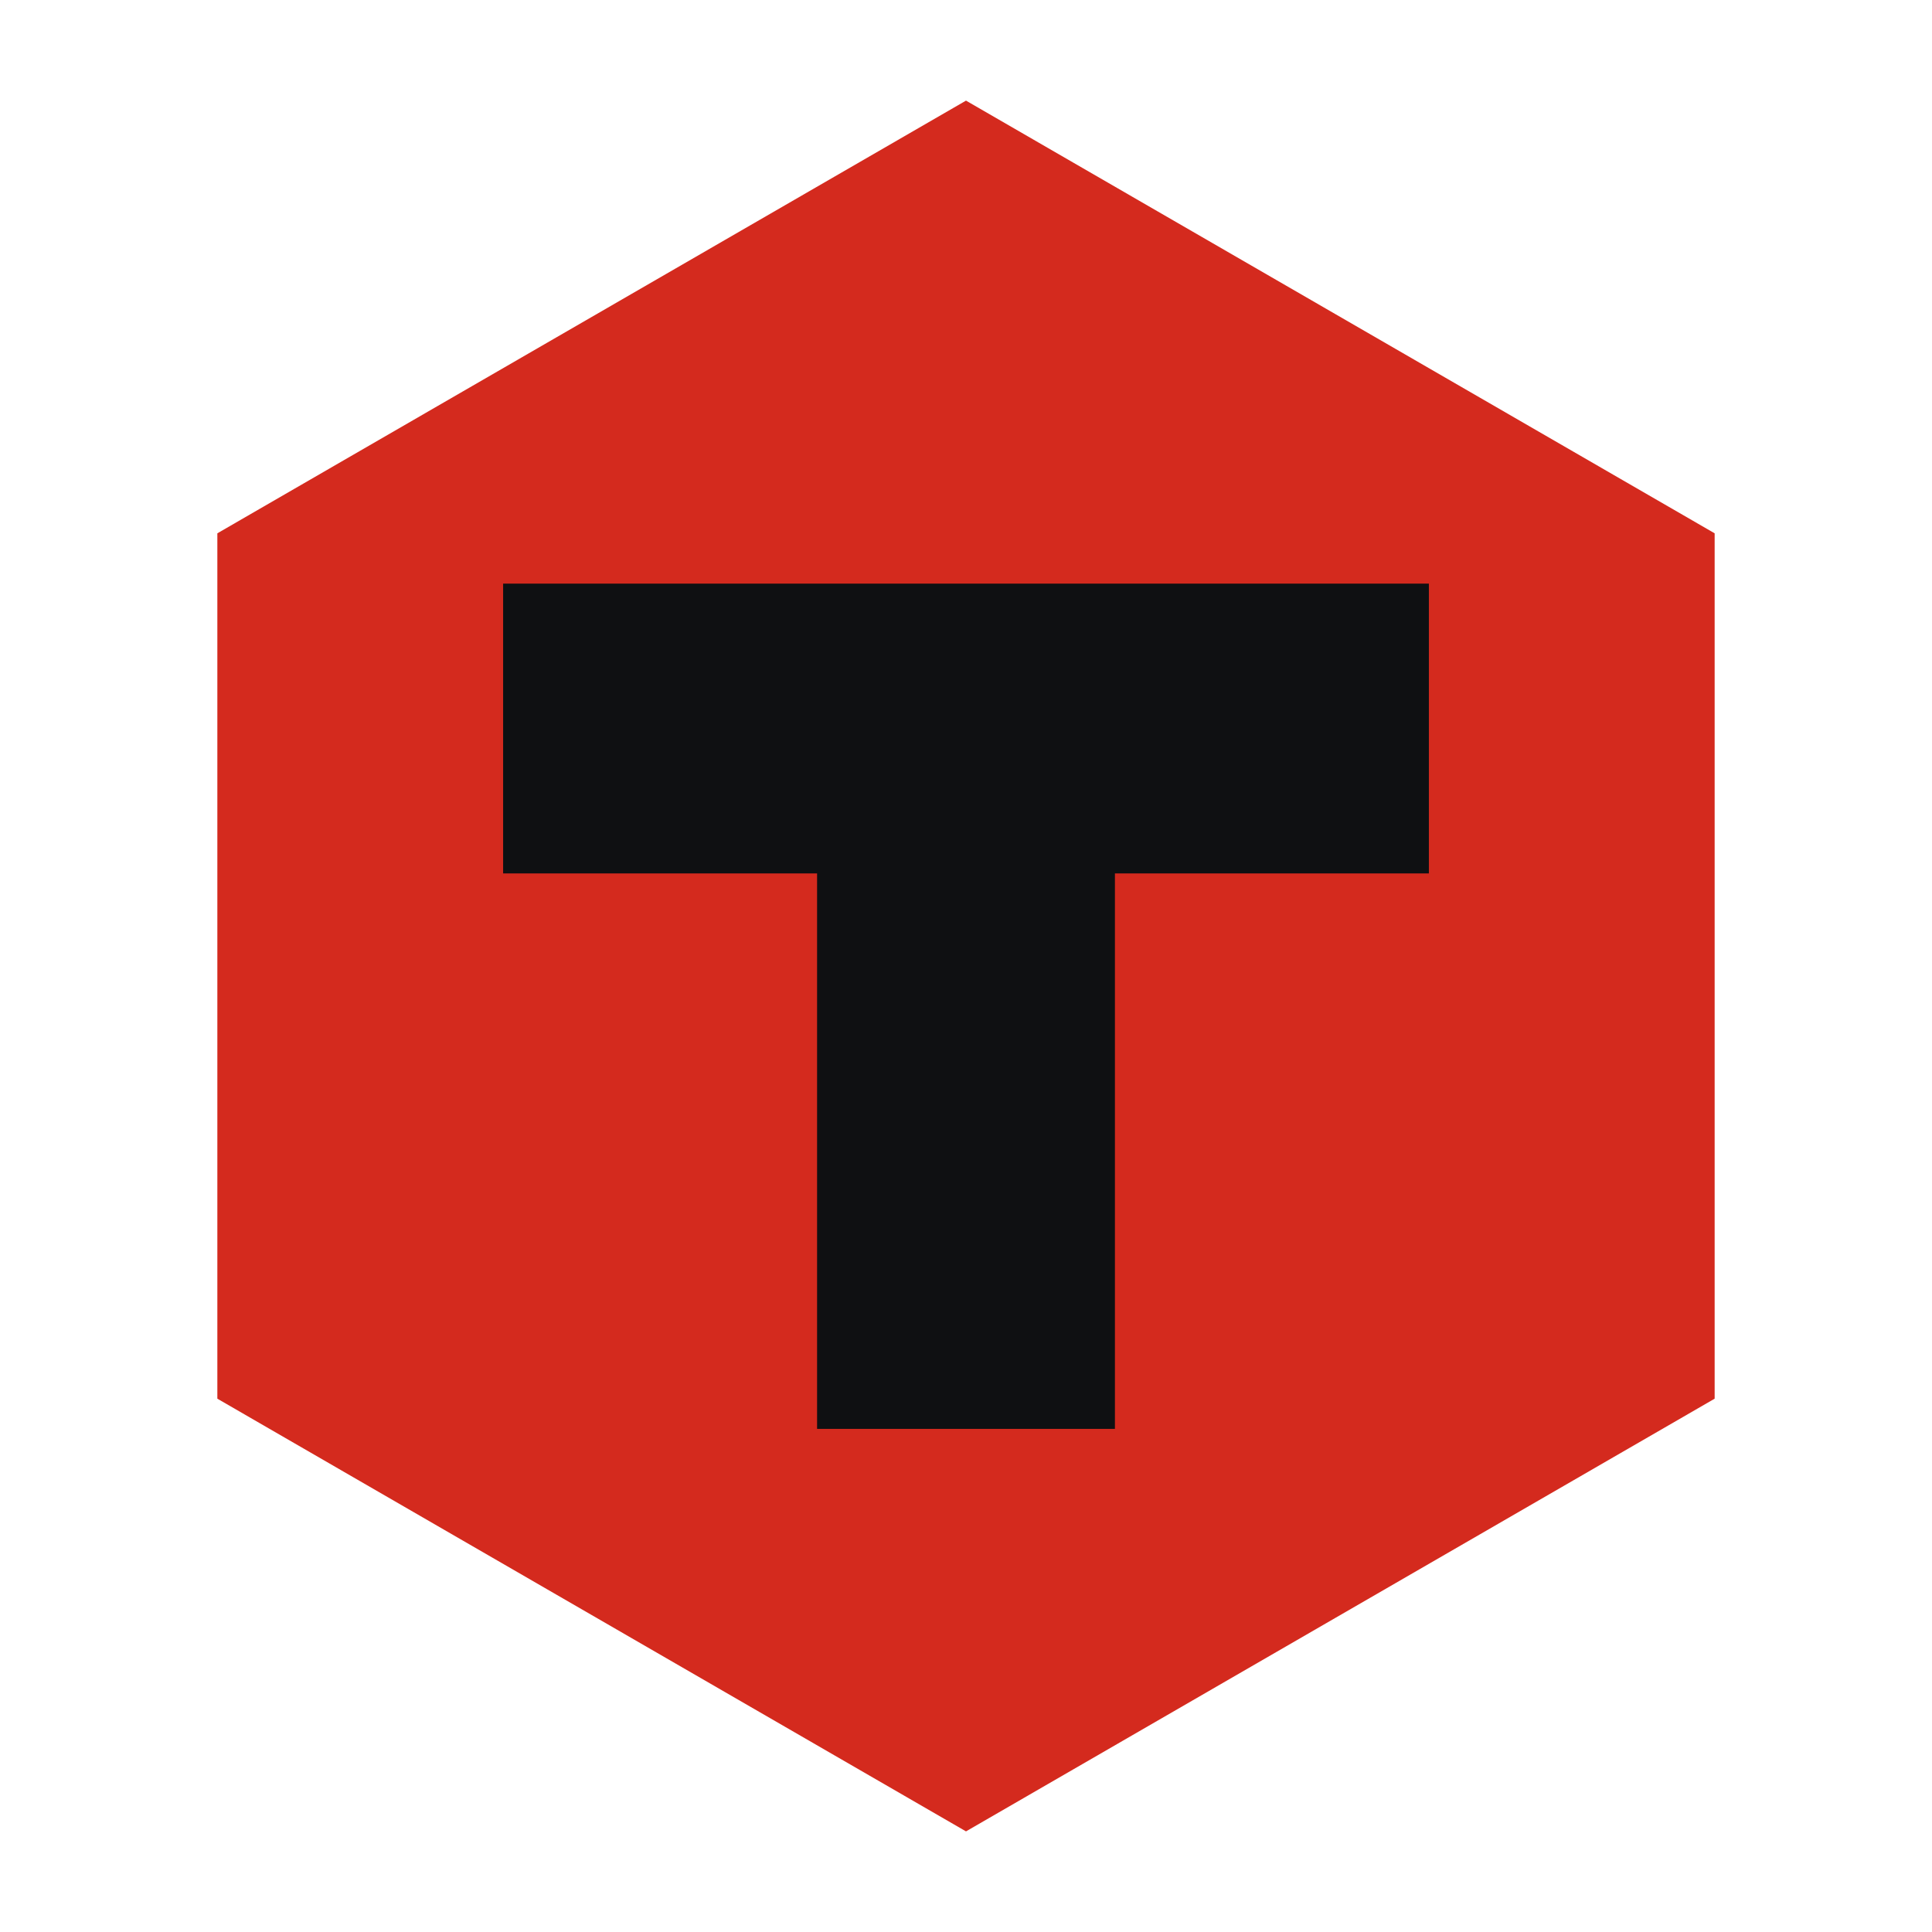
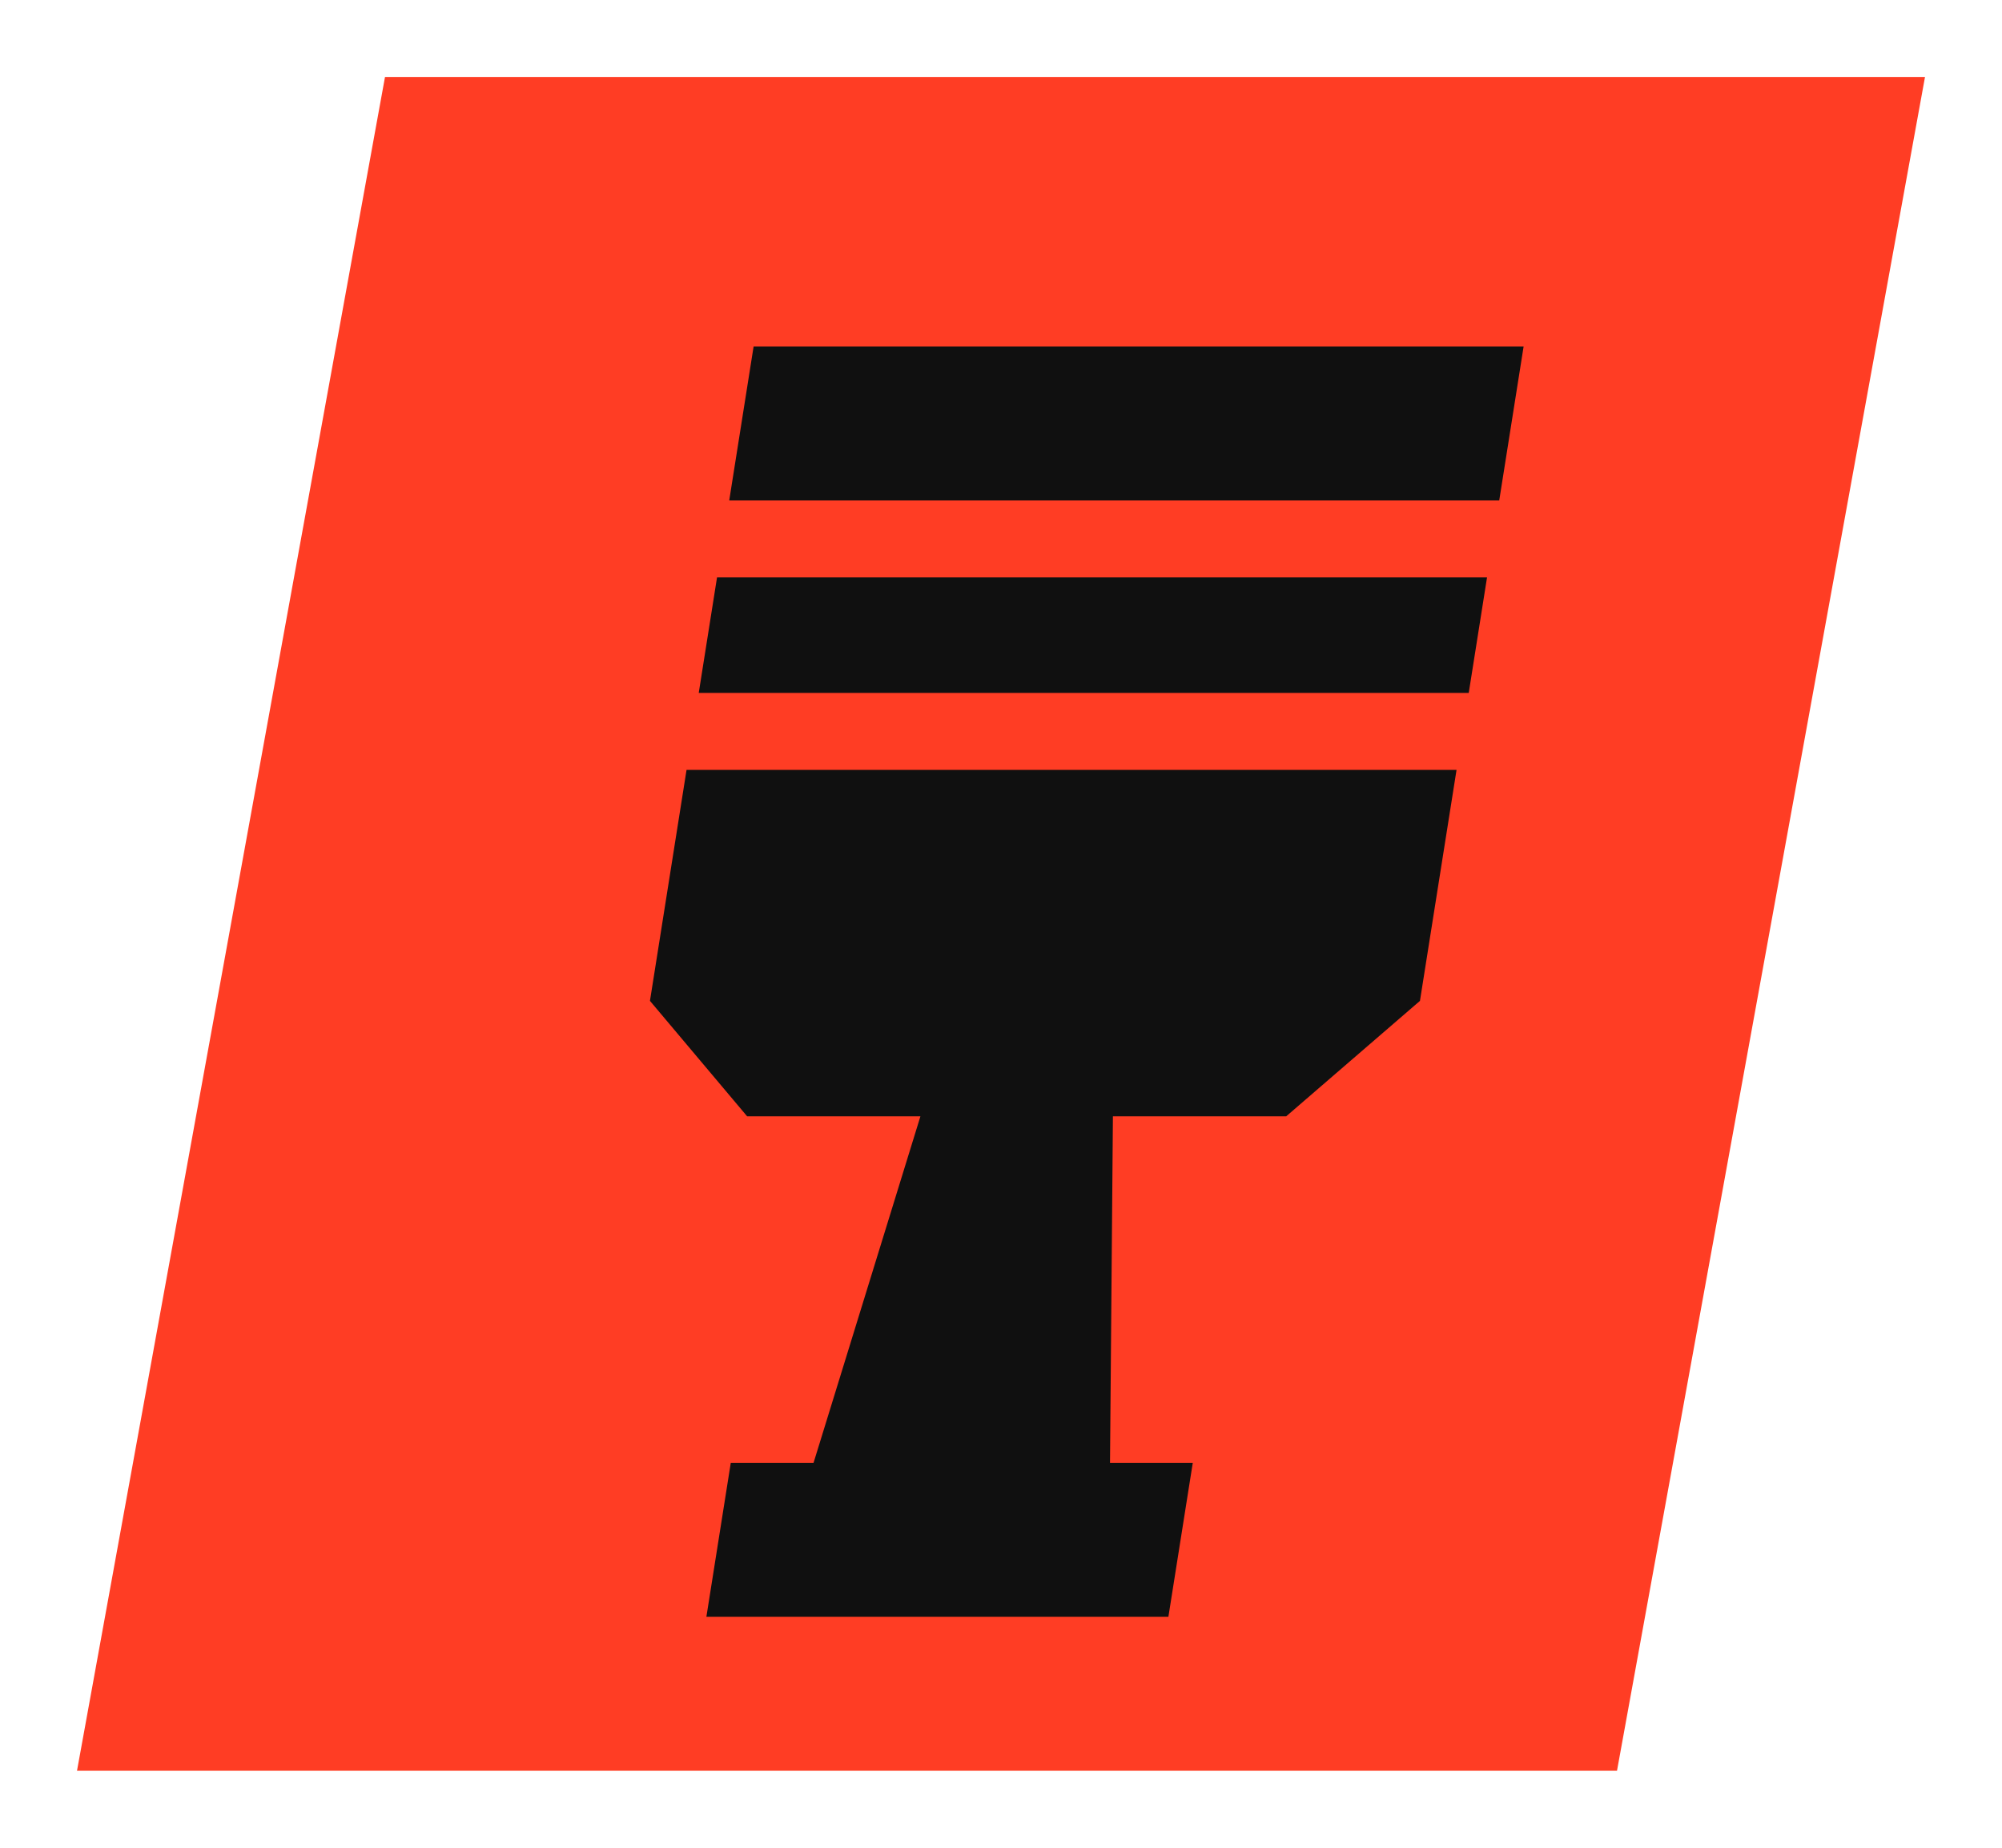
- <svg xmlns="http://www.w3.org/2000/svg" viewBox="0 0 48 48">
-   <path d="M24 2.5 42.6 13.25v21.5L24 45.5 5.4 34.75v-21.5Z" fill="#D42A1E" />
-   <path d="M12.5 14.5h23v7.2h-7.8v13.8h-7.4V21.7h-7.8Z" fill="#0F1012" />
+ <svg xmlns="http://www.w3.org/2000/svg" viewBox="0 0 52 48">
+   <path d="M10 2h40L42 46H2Z" fill="#FF3D24" />
+   <g transform="skewX(-9) translate(7 0)">
+     <path d="M14 9h20v4H14zM14 15h20v3H14zM14 20h20v6l-3 3H17l-3-3ZM21.5 29h5l1.5 10h-8ZM18 38h12v4H18z" fill="#101010" />
+   </g>
</svg>
